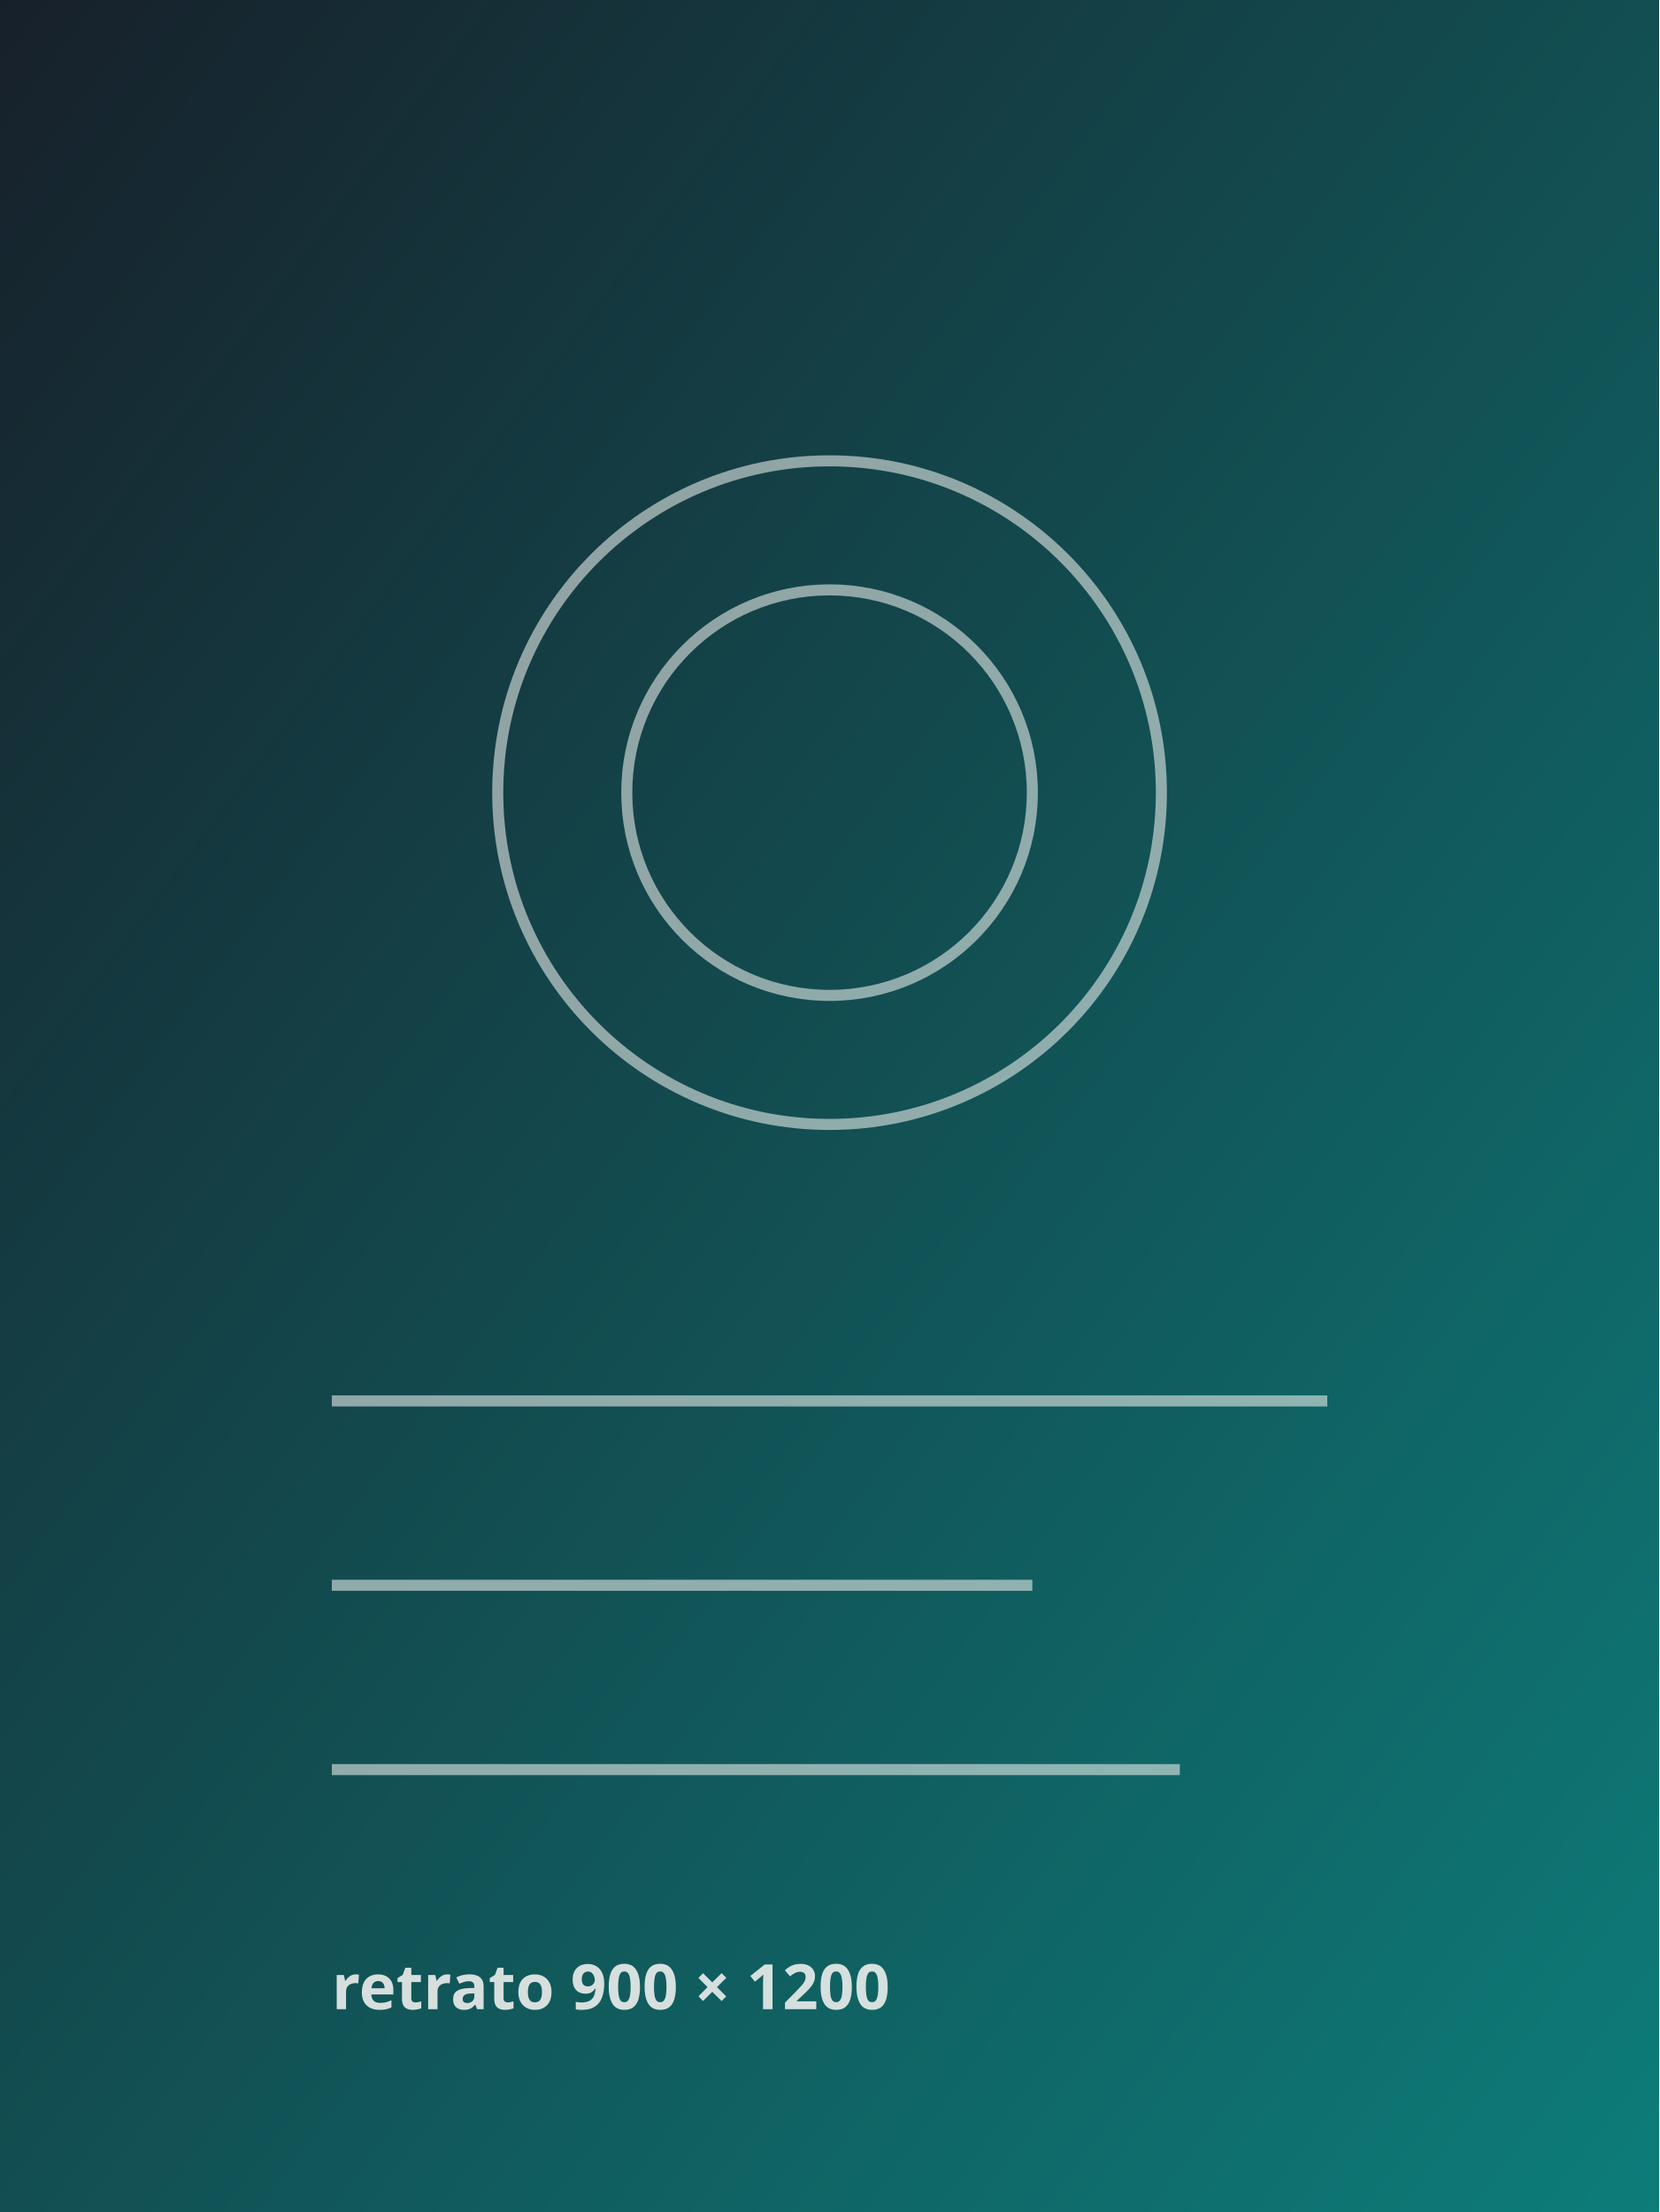
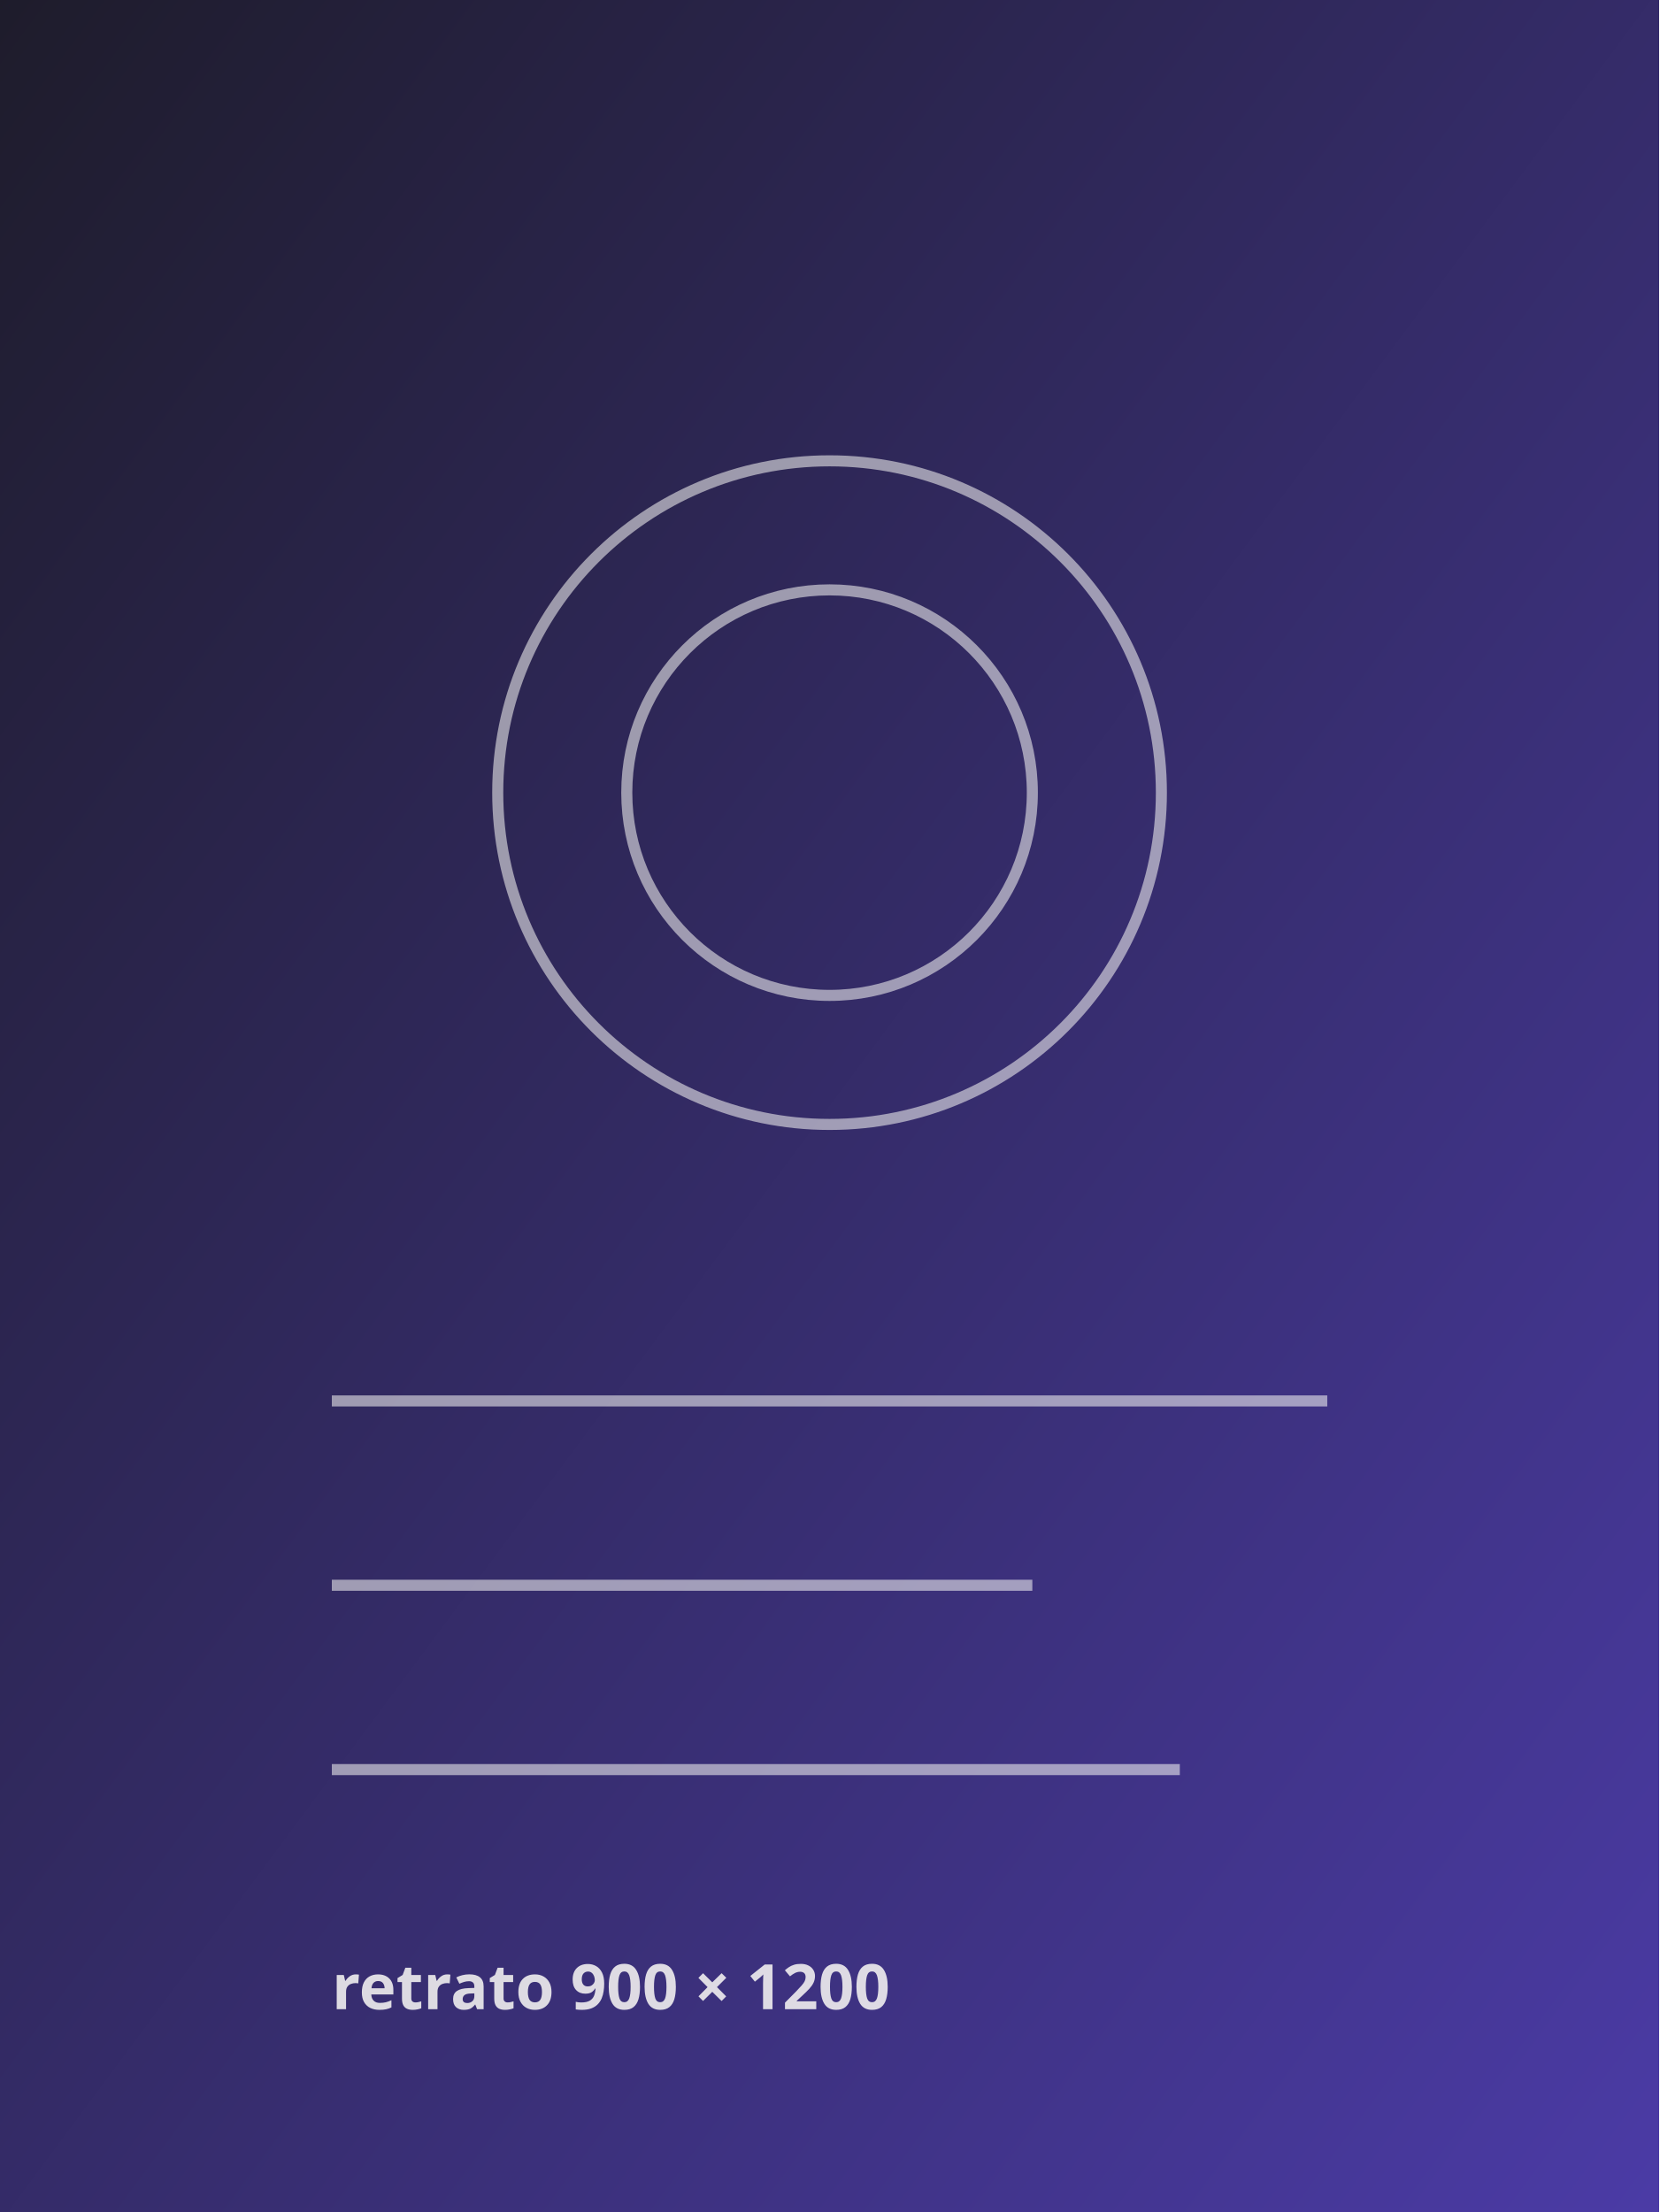
<svg xmlns="http://www.w3.org/2000/svg" viewBox="0 0 900 1200" width="900" height="1200" role="img" aria-label="Imagem de exemplo — retrato">
  <defs>
    <linearGradient id="fundo" x1="0" y1="0" x2="1" y2="1">
-       <stop offset="0" stop-color="#17202a" />
-       <stop offset="1" stop-color="#0d7d7a" />
+       <stop offset="0" stop-color="#1e1c2b" />
+       <stop offset="1" stop-color="#4b3ba6" />
    </linearGradient>
  </defs>
  <rect width="900" height="1200" fill="url(#fundo)" />
-   <g fill="none" stroke="#f8f7f4" stroke-width="6" opacity=".55">
+   <g fill="none" stroke="#faf9f6" stroke-width="6" opacity=".55">
    <circle cx="450" cy="430" r="180" />
    <circle cx="450" cy="430" r="110" />
    <path d="M180 760 H720" />
    <path d="M180 860 H560" />
    <path d="M180 960 H640" />
  </g>
-   <text x="180" y="1090" font-family="Segoe UI, system-ui, sans-serif" font-size="34" font-weight="700" fill="#f8f7f4" opacity=".85">retrato 900 × 1200</text>
+   <text x="180" y="1090" font-family="Segoe UI, system-ui, sans-serif" font-size="34" font-weight="700" fill="#faf9f6" opacity=".85">retrato 900 × 1200</text>
</svg>
